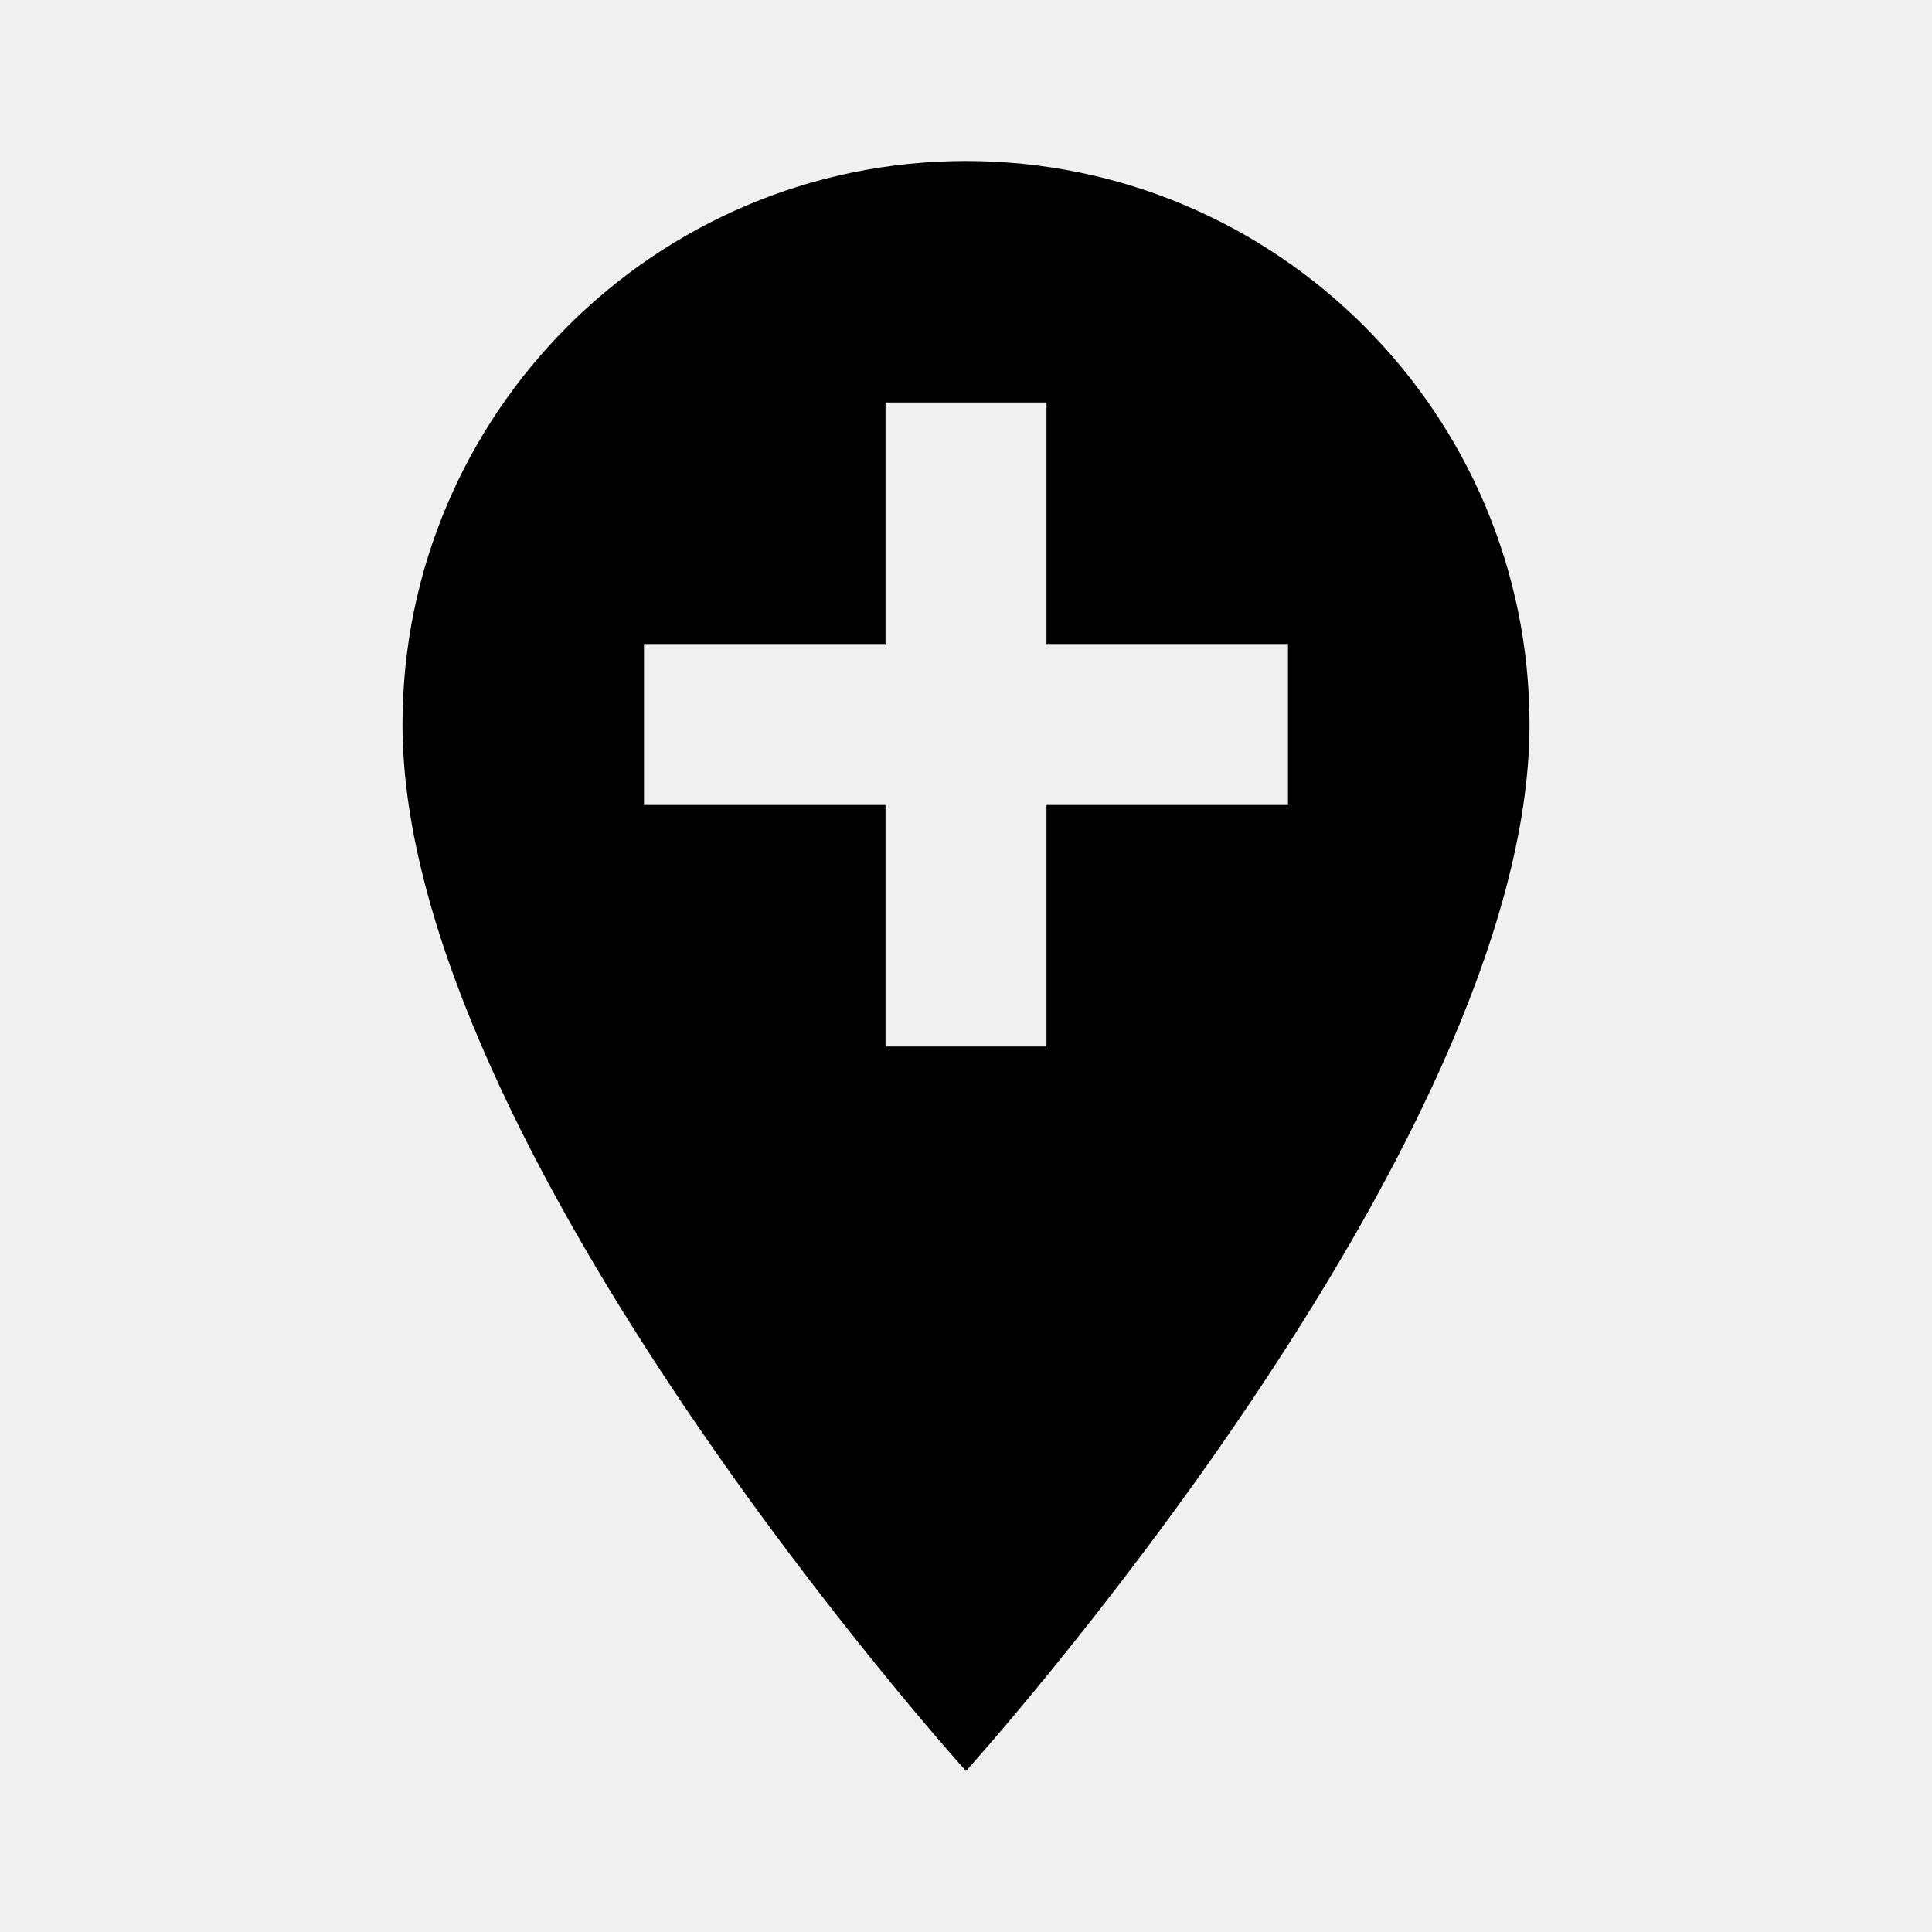
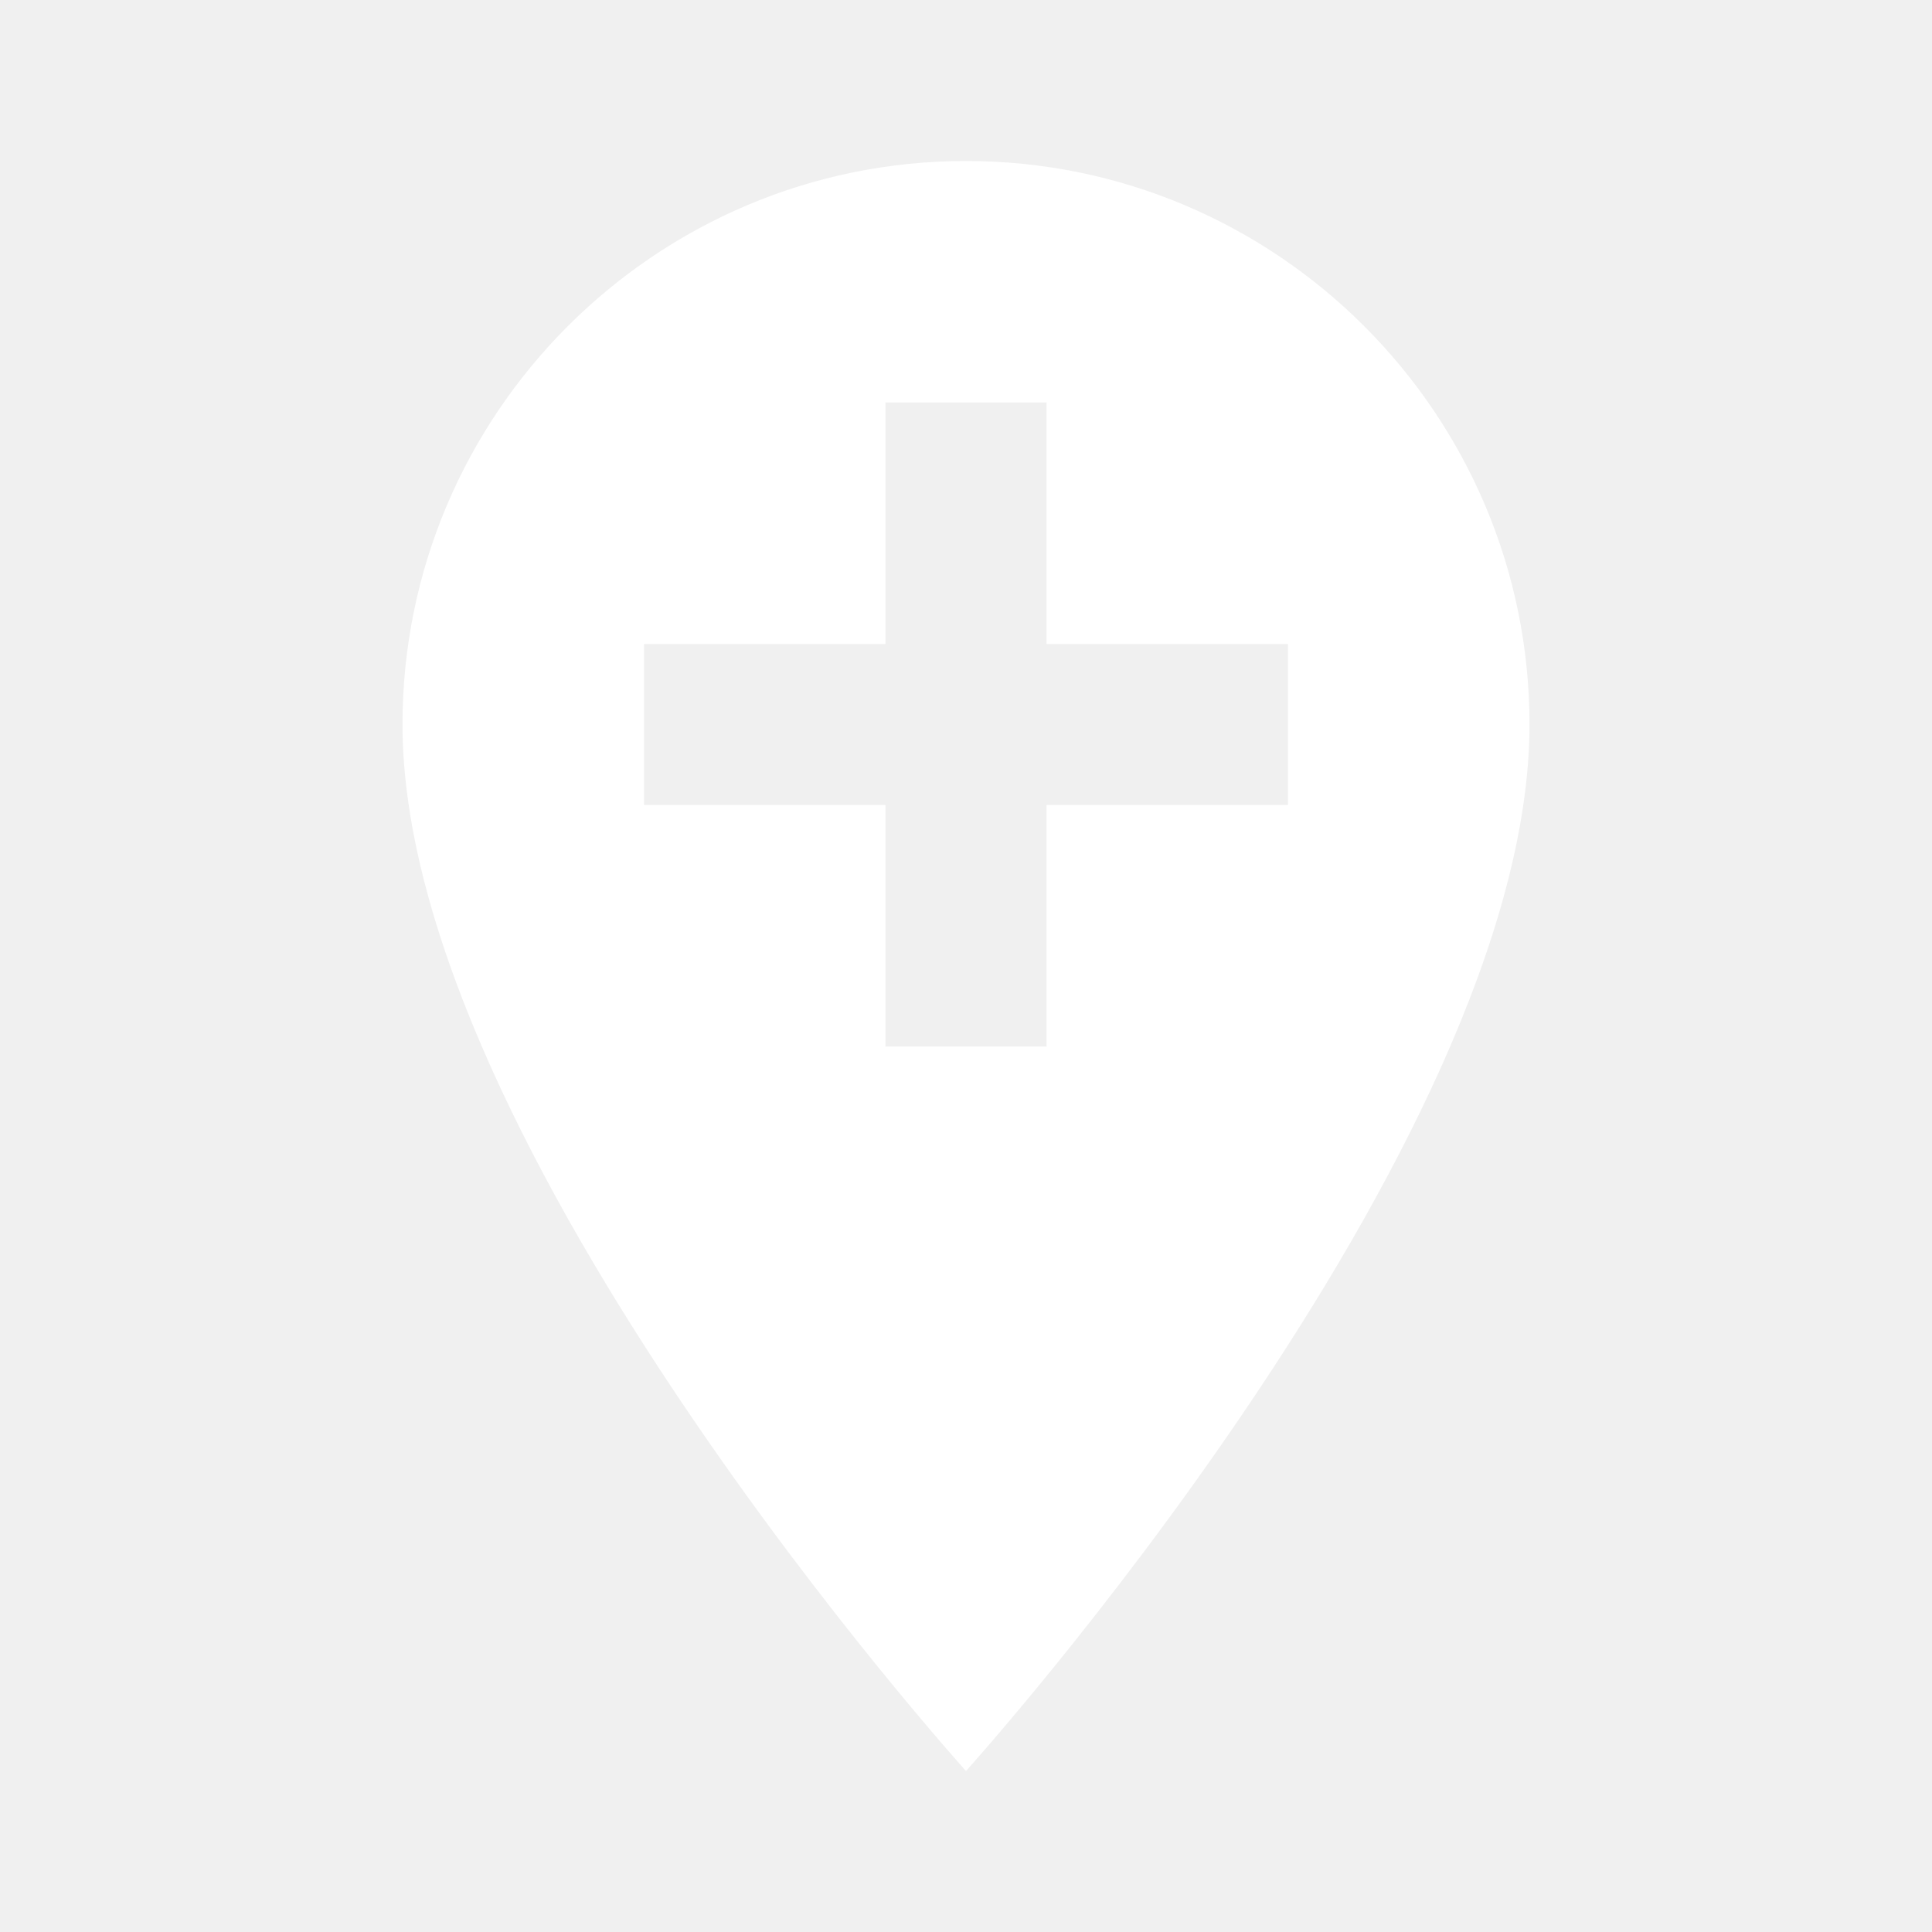
- <svg xmlns="http://www.w3.org/2000/svg" height="24px" viewBox="0 0 24 24" width="24px" fill="#000000">
+ <svg xmlns="http://www.w3.org/2000/svg" height="24px" viewBox="0 0 24 24" width="24px" fill="white">
  <path d="M0 0h24v24H0V0z" fill="none" />
  <path d="M12 2C8.14 2 5 5.14 5 9c0 5.25 7 13 7 13s7-7.75 7-13c0-3.86-3.14-7-7-7zm4 8h-3v3h-2v-3H8V8h3V5h2v3h3v2z" />
</svg>
